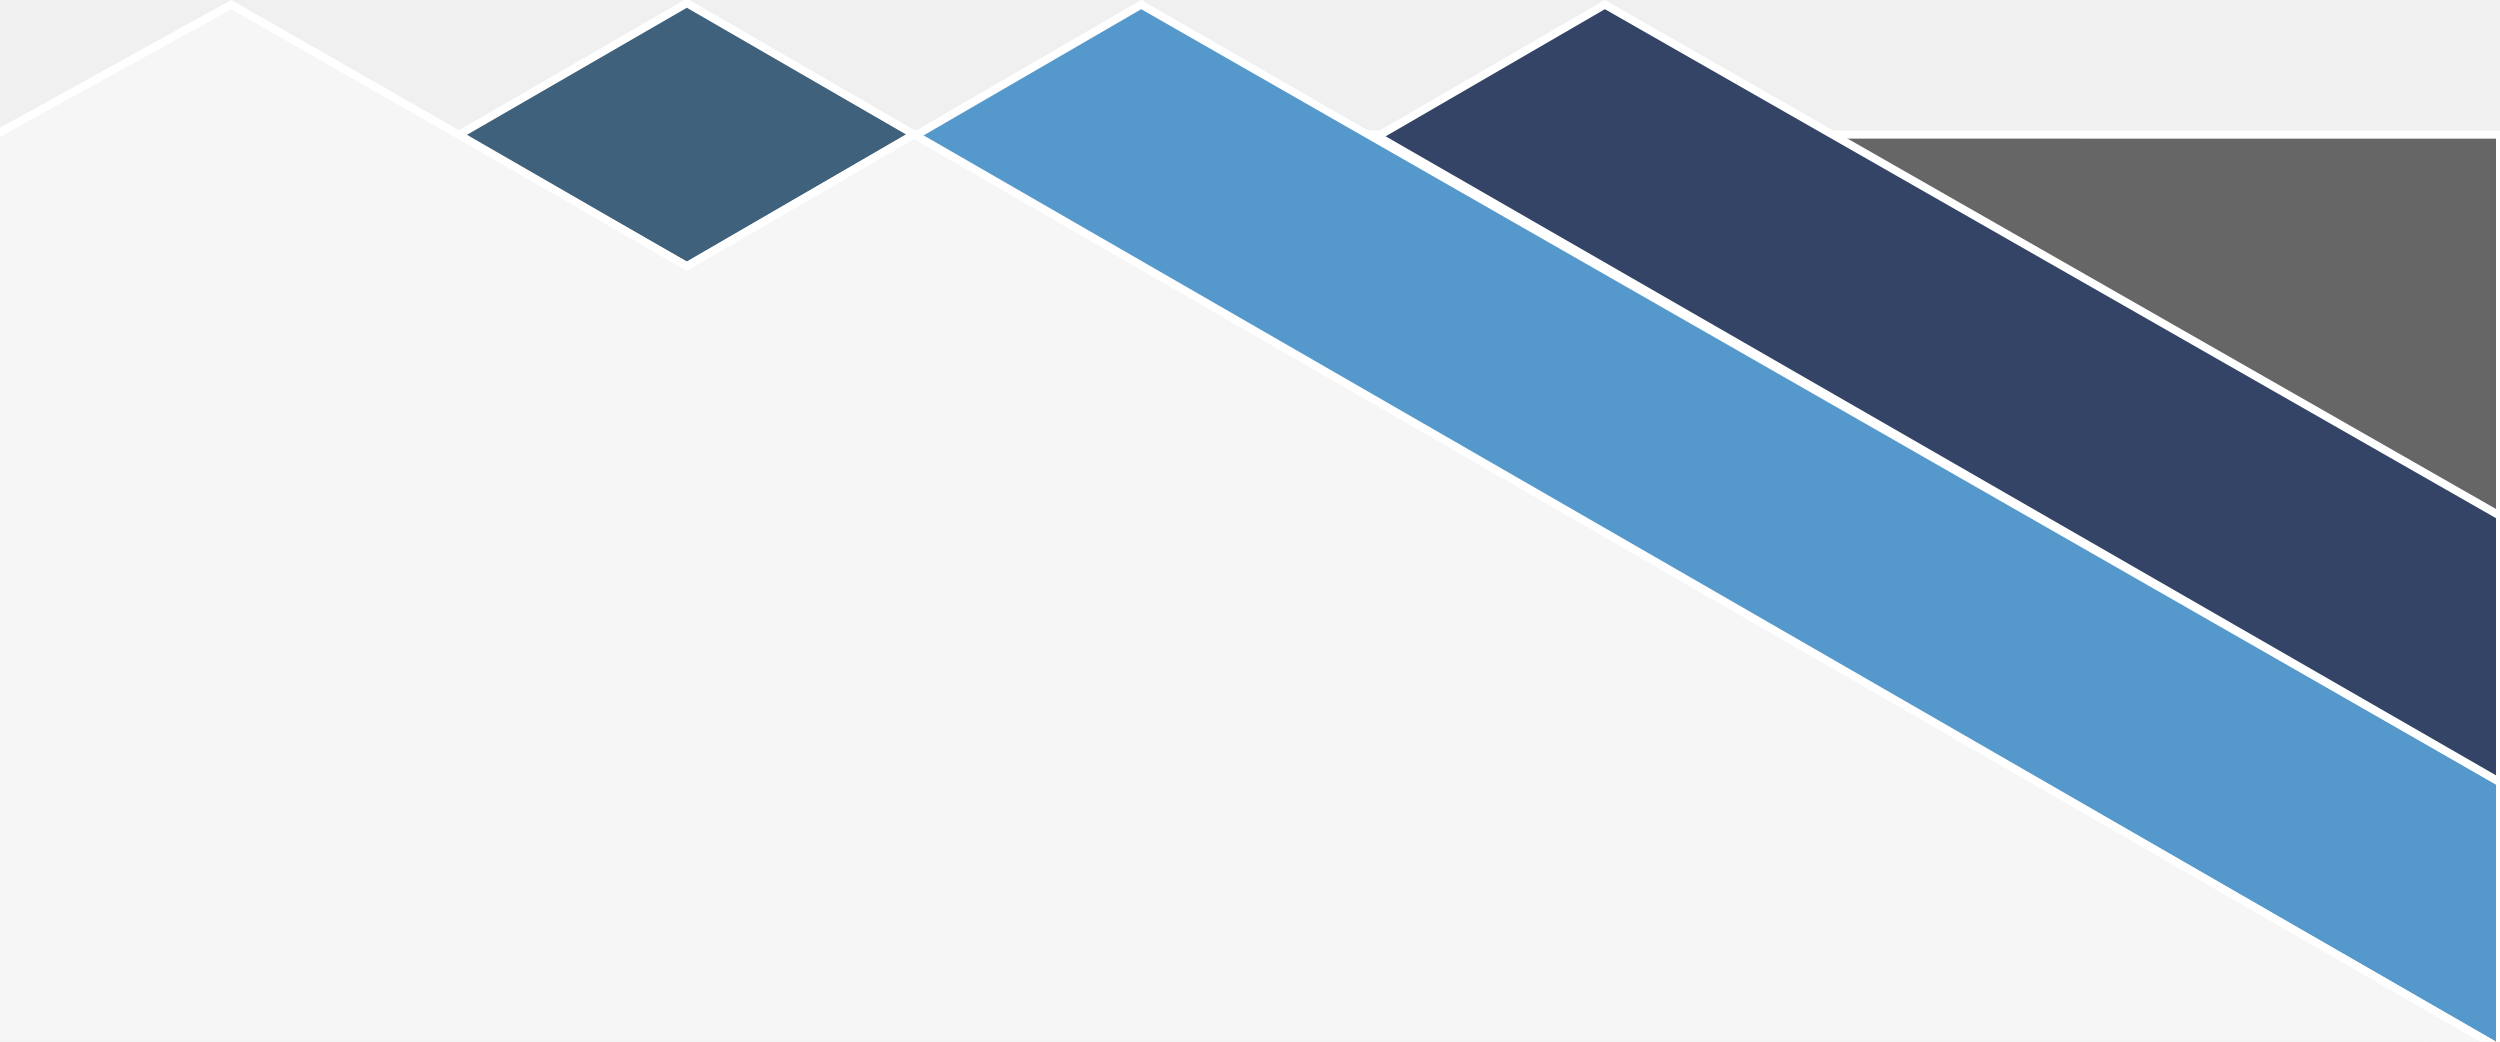
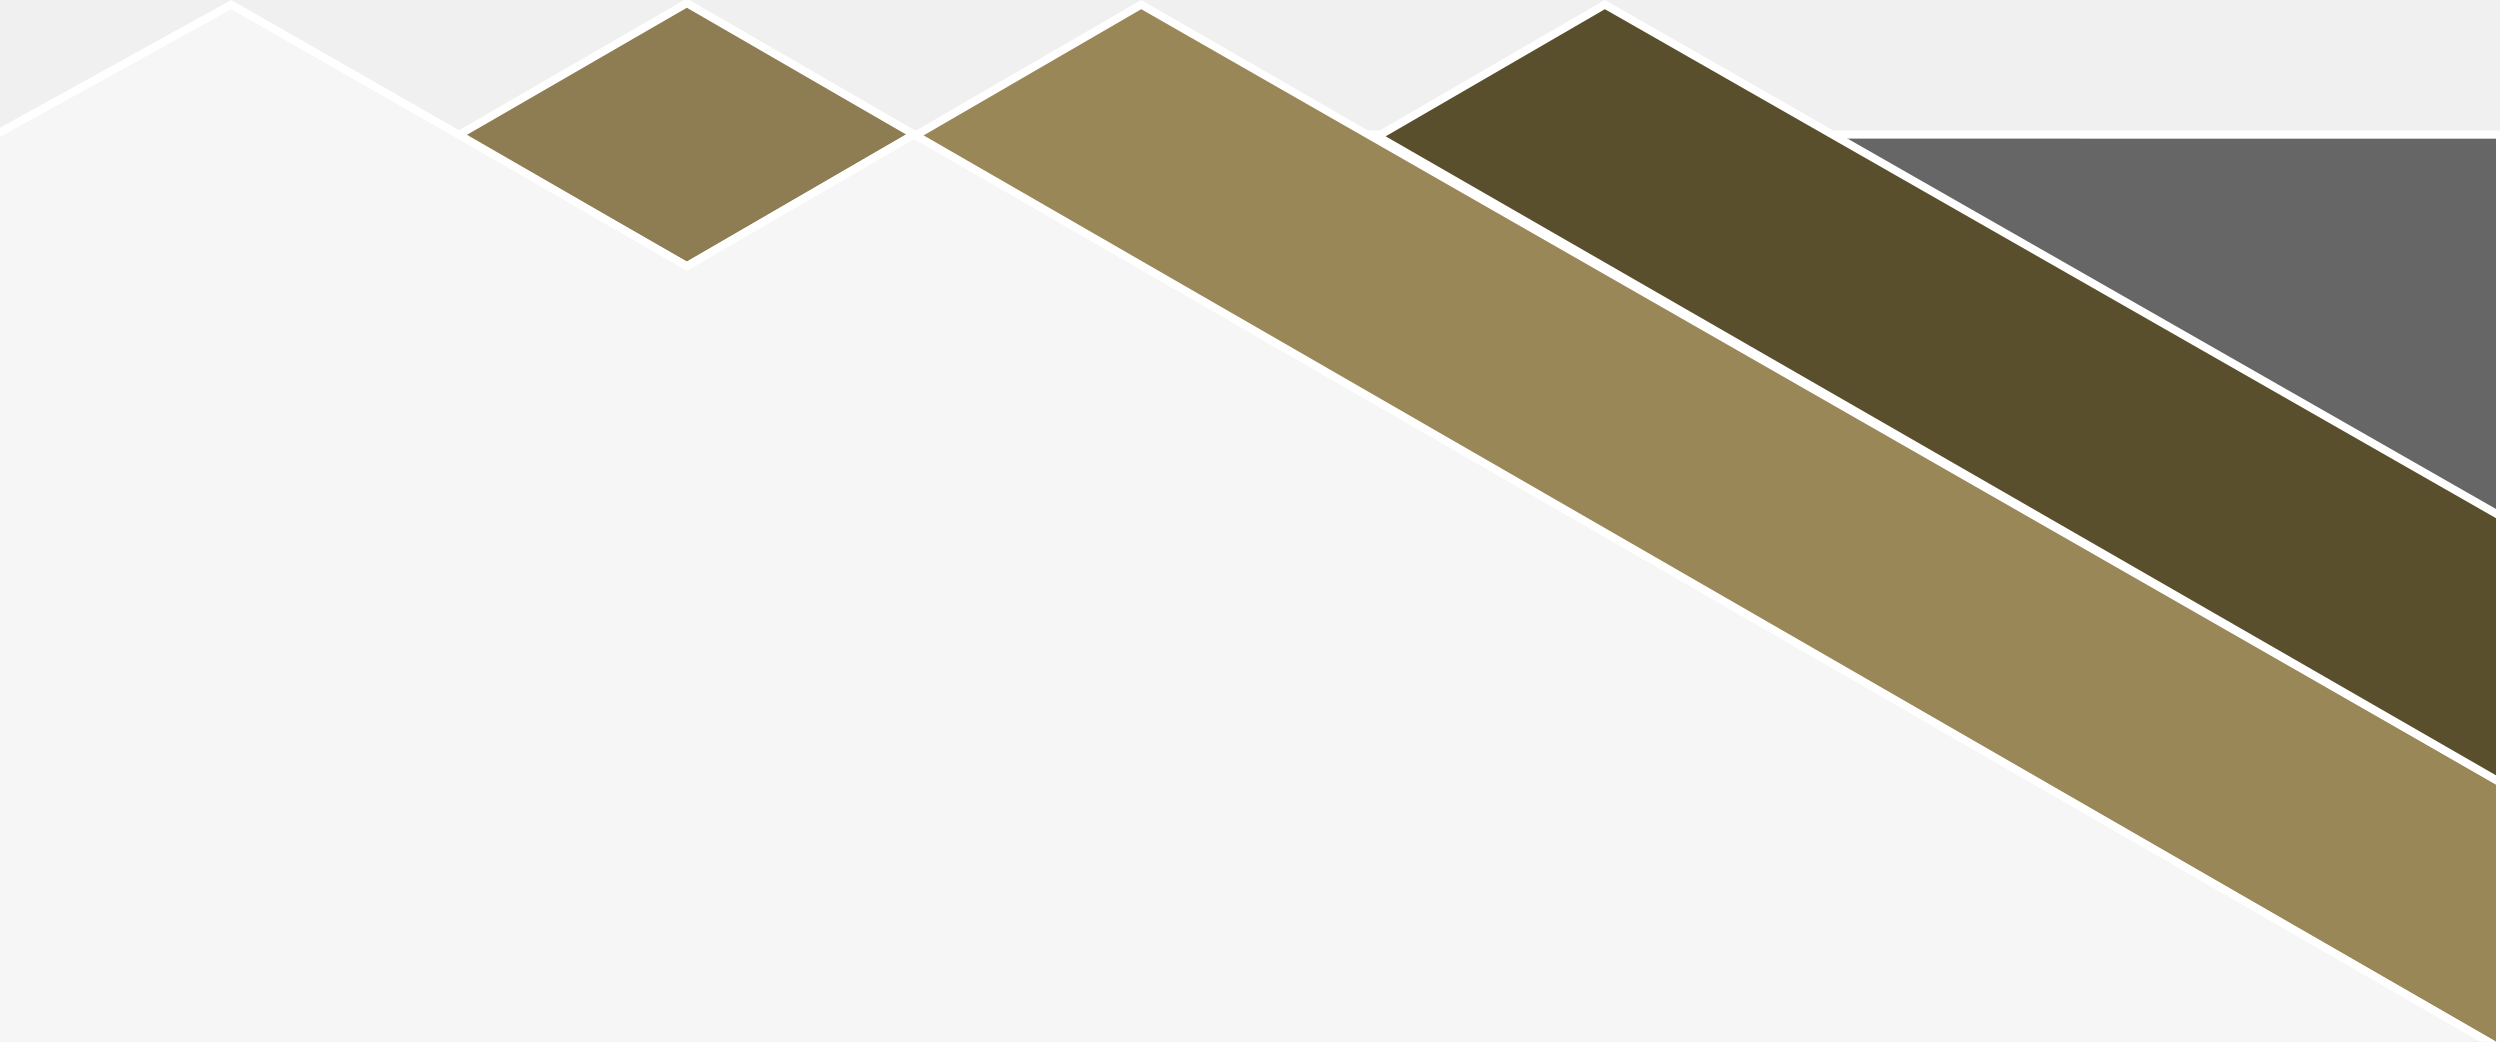
<svg xmlns="http://www.w3.org/2000/svg" viewBox="189.499 -46.621 1254.001 522.549">
  <path fill="#666" d="M191.629 20.831l1251.871.103v215.917h-1252z" />
  <path fill="#FFF" d="M1443.5 238.851H189.499l.131-220.02H1443.5v220.02zm-1249.999-4h1248V22.934l-1247.873-.103-.127 212.02z" />
-   <path fill="#40617B" d="M534.016-45.041L419.131 21.348l114.885 65.561 113.959-66.078z" />
+   <path fill="#8e7d53" d="M534.016-45.041L419.131 21.348l114.885 65.561 113.959-66.078z" />
  <path fill="#FFF" d="M534.023 89.216L415.115 21.359l118.901-68.71 117.952 68.179-117.945 68.388zM423.147 21.337l110.861 63.265 109.975-63.768-109.967-63.565-110.869 64.068z" />
-   <path fill="#5599cc" d="M647.975 21.762L1441.5 475.89l2-130.148L761.93-44.317z" />
+   <path fill="#9a8758" d="M647.975 21.762L1441.5 475.89l2-130.148L761.93-44.317z" />
  <path fill="#FFF" d="M1443.5 475.928l-2-.038L643.976 21.769l117.947-68.394L1443.5 345.742v130.186zM651.974 21.755L1441.5 475.89V346.902L761.937-42.009 651.974 21.755z" />
-   <path fill="#334466" d="M880.54 21.762l562.96 323.98V212.136l-449-256.453z" />
+   <path fill="#5a4f2d" d="M880.54 21.762l562.96 323.98V212.136l-449-256.453z" />
  <path fill="#FFF" d="M1443.5 348.05L876.542 21.769l117.951-68.393 1 .571L1443.5 209.832V348.05zM884.538 21.756L1441.5 342.283V213.297L994.508-42.009l-109.97 63.765z" />
  <path fill="#F6F6F6" d="M1433.625 475.828L647.975 20.831 534.016 86.909 419.439 20.831 305.483-44.317l-115.984 66.27v453.975z" />
  <path fill="#FFF" d="M648.974 19.098l-1.002-.577-113.959 66.078-113.581-65.504-114.95-65.716-115.983 64.074v4.594l115.984-64.06L418.44 22.563l115.579 66.656 113.959-66.078 785.525 452.755 7.997-.01z" />
</svg>
